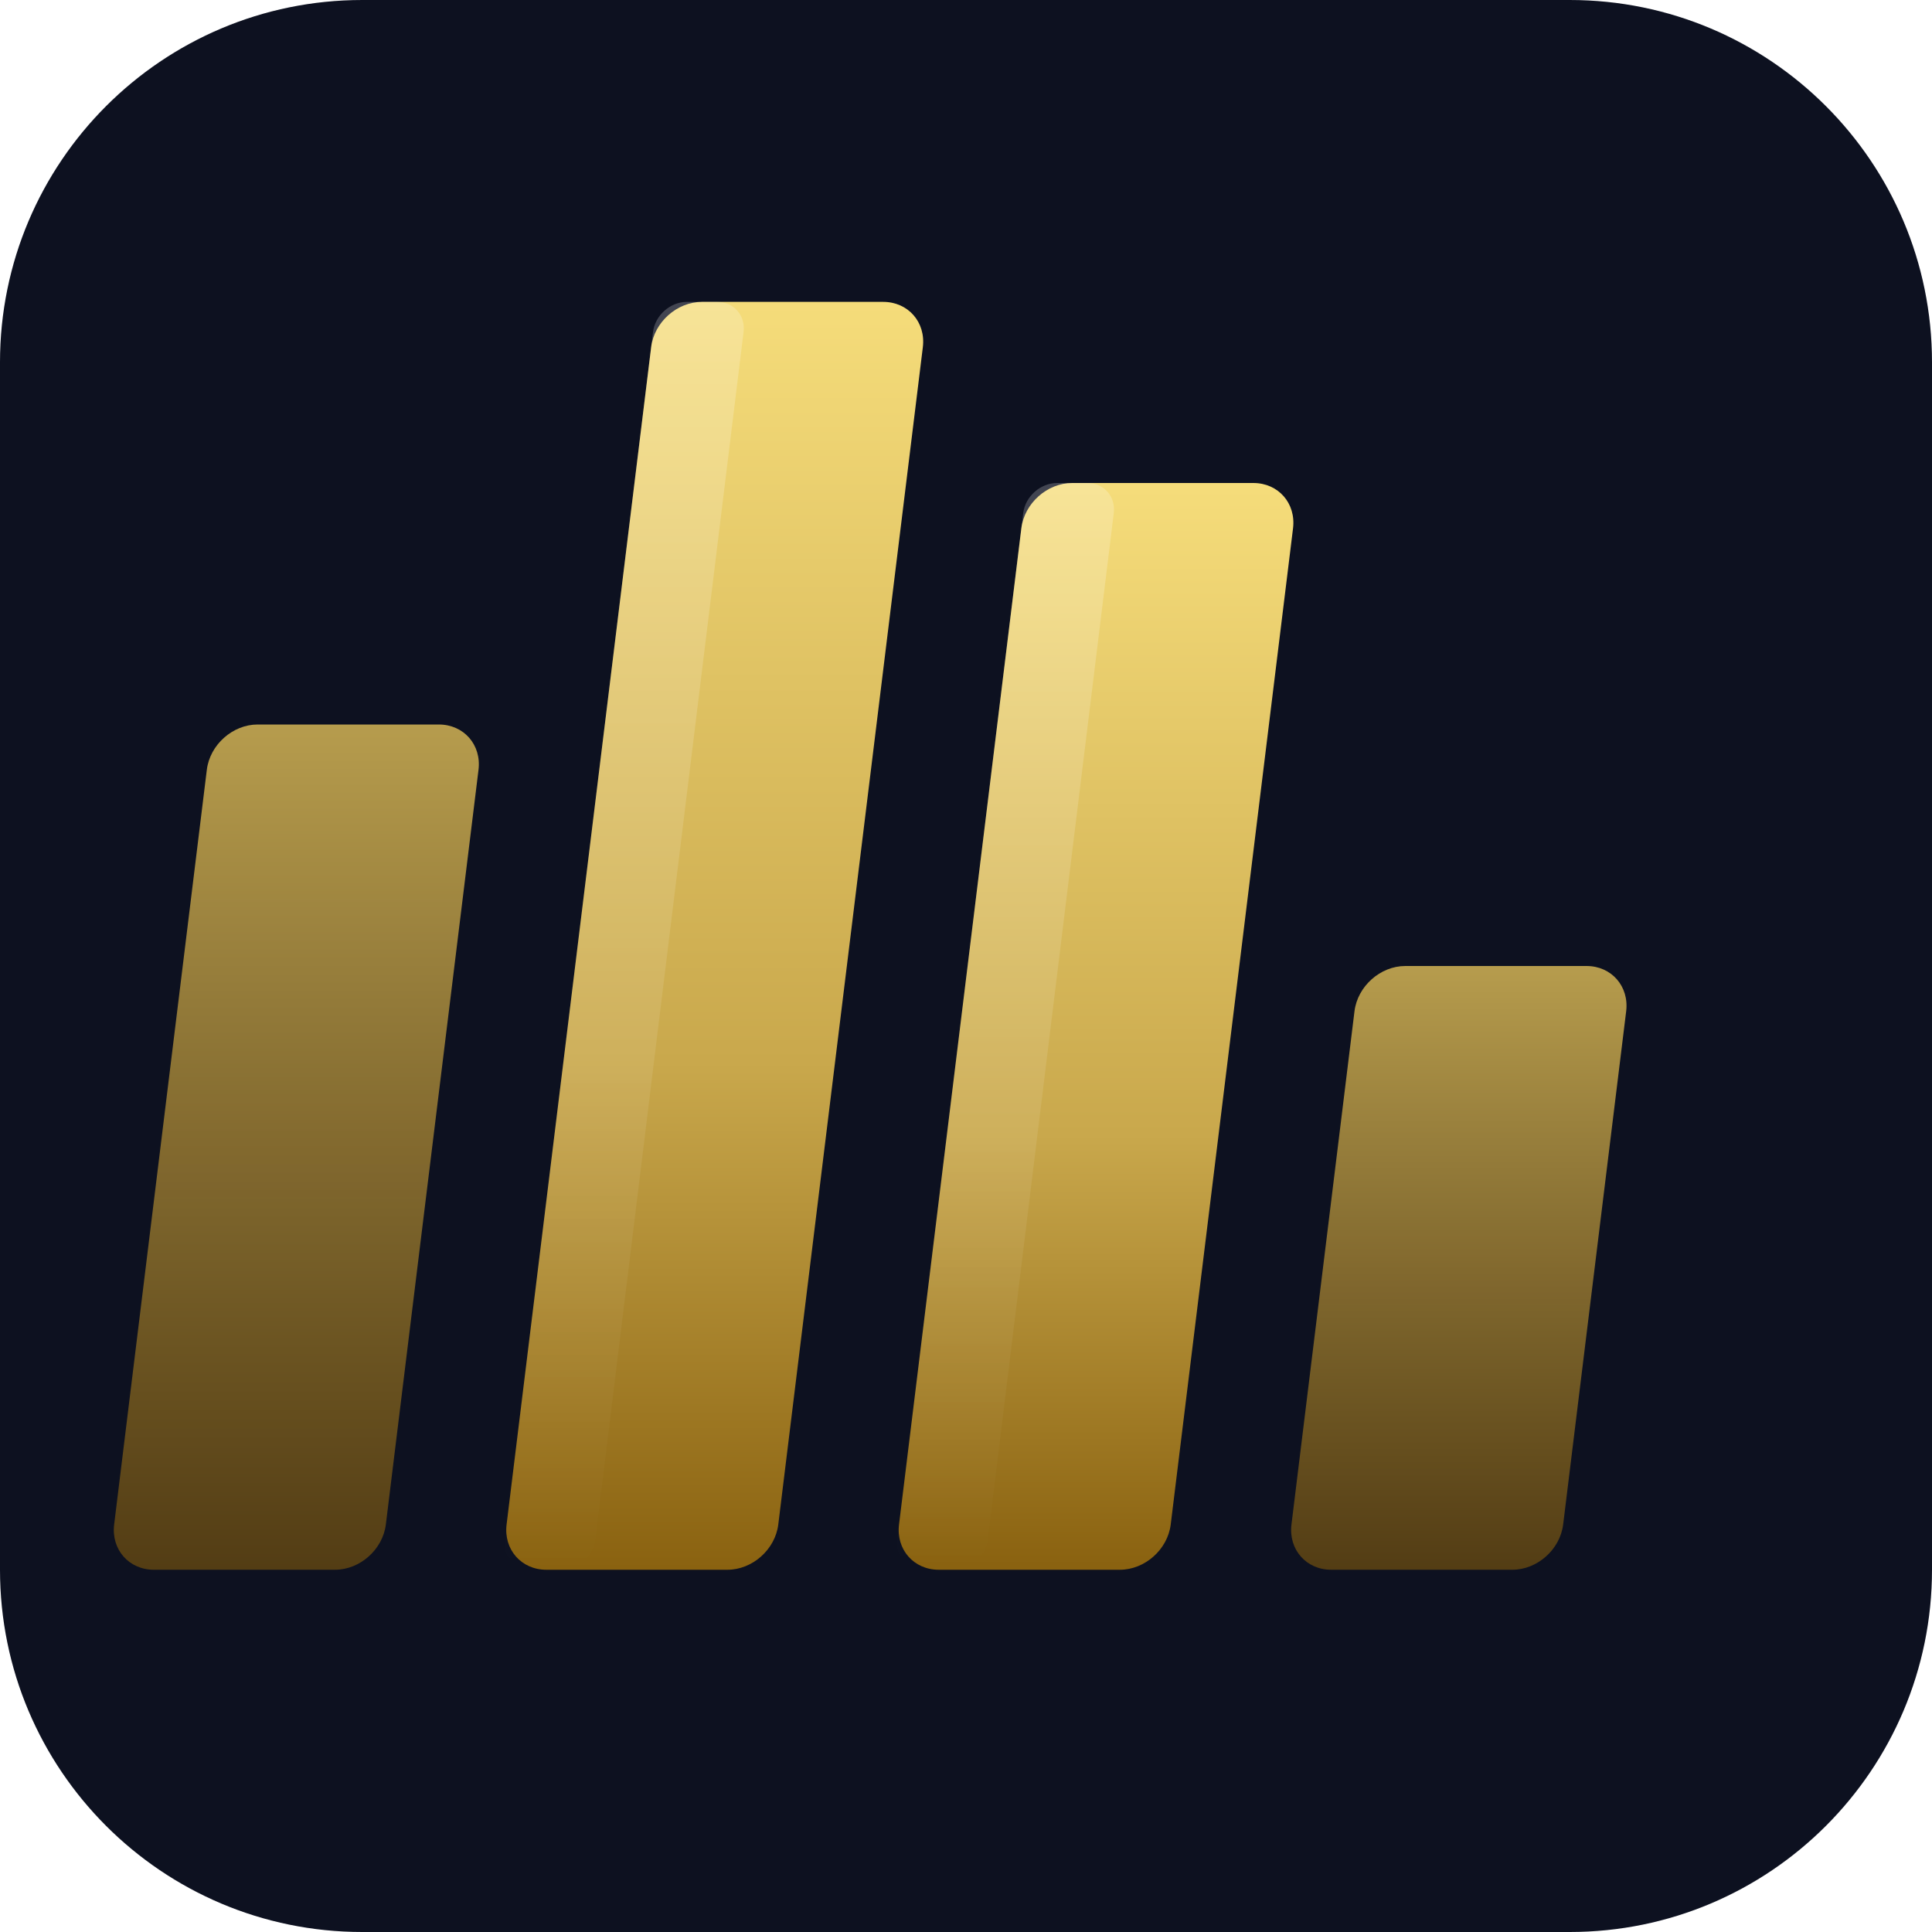
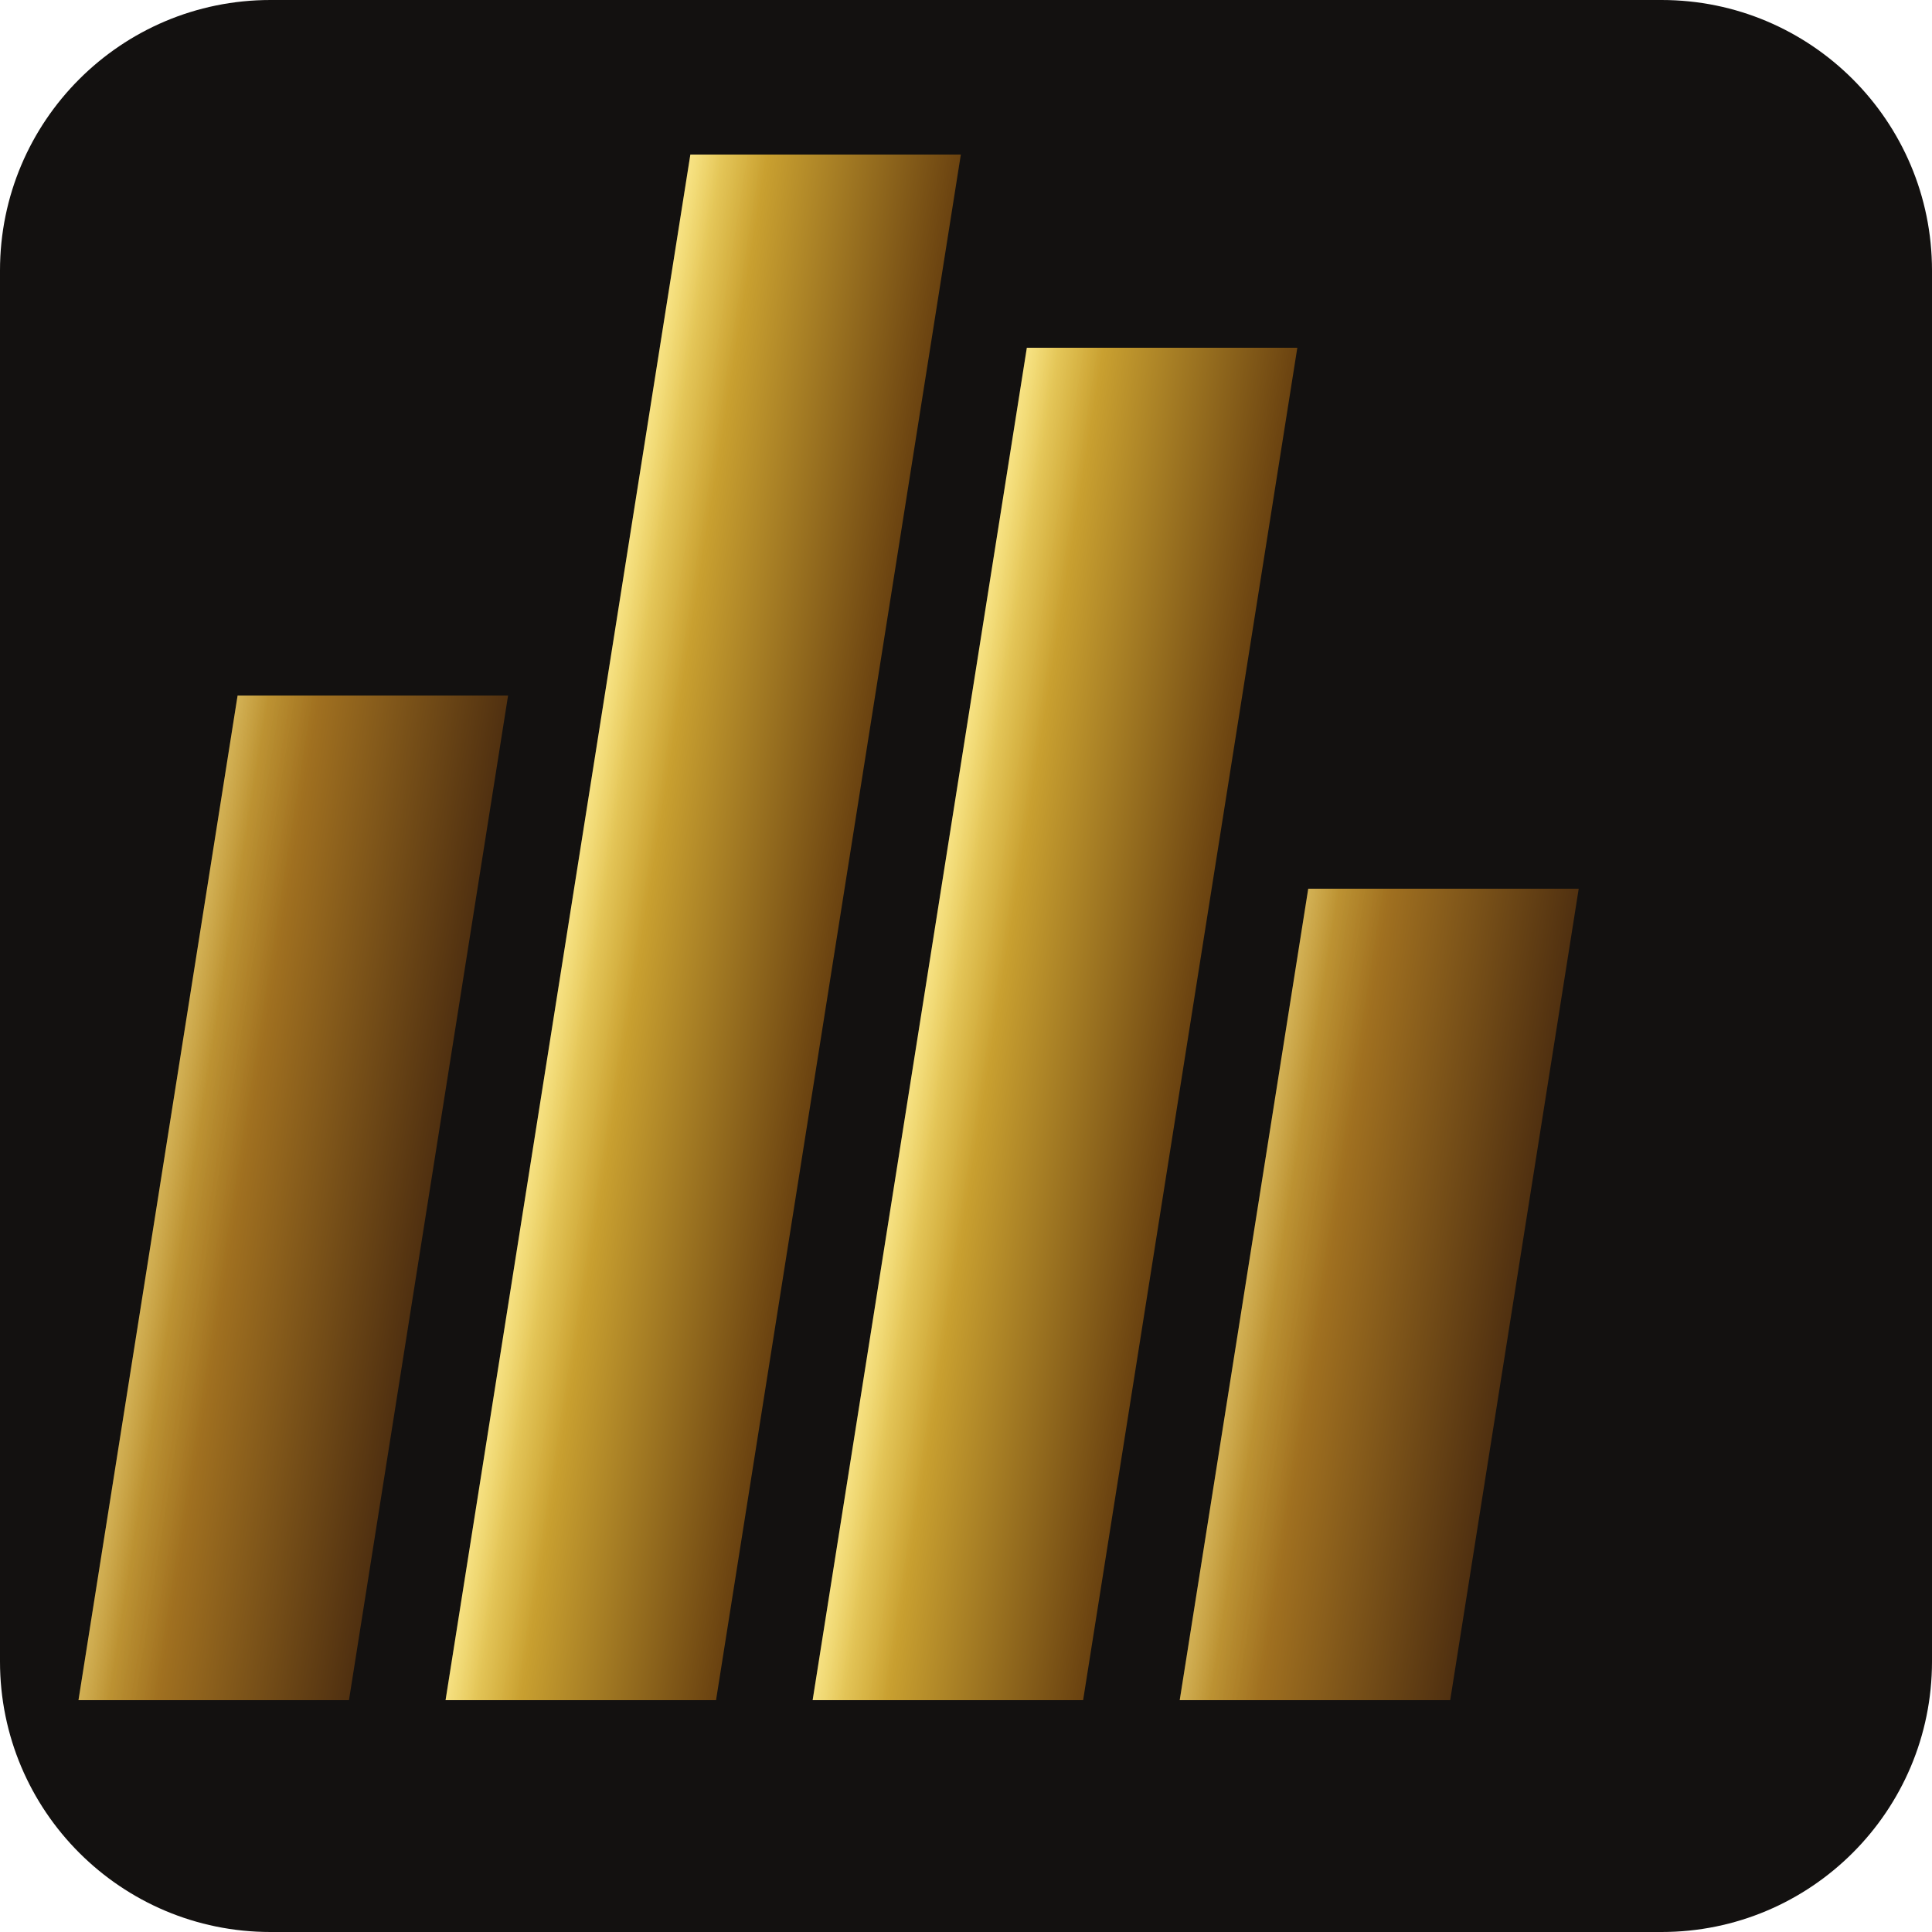
- <svg xmlns="http://www.w3.org/2000/svg" viewBox="0 0 64 64">
-   <rect width="64" height="64" rx="12" fill="#0D1120" />
+ <svg xmlns="http://www.w3.org/2000/svg" viewBox="0 0 100 100">
+   <rect width="100" height="100" rx="14" fill="#131110" />
  <defs>
-     <linearGradient id="ga" x1="0" y1="0" x2="0" y2="1">
-       <stop offset="0%" stop-color="#F5DC7A" />
-       <stop offset="60%" stop-color="#C9A84C" />
-       <stop offset="100%" stop-color="#8A6210" />
+     <linearGradient id="gB" x1="0" y1="0" x2="1" y2="0" gradientUnits="objectBoundingBox">
+       <stop offset="0%" stop-color="#F5DC68" />
+       <stop offset="28%" stop-color="#C9A030" />
+       <stop offset="100%" stop-color="#6A4210" />
    </linearGradient>
-     <linearGradient id="gb" x1="0" y1="0" x2="0" y2="1">
-       <stop offset="0%" stop-color="#D4B455" stop-opacity="0.85" />
-       <stop offset="100%" stop-color="#6B4C10" stop-opacity="0.75" />
+     <linearGradient id="gD" x1="0" y1="0" x2="1" y2="0" gradientUnits="objectBoundingBox">
+       <stop offset="0%" stop-color="#C9A030" />
+       <stop offset="30%" stop-color="#A07020" />
+       <stop offset="100%" stop-color="#503010" />
    </linearGradient>
-     <linearGradient id="gh" x1="0" y1="0" x2="0" y2="1">
-       <stop offset="0%" stop-color="#FFFFFF" stop-opacity="0.22" />
+     <linearGradient id="gH" x1="0" y1="0" x2="1" y2="0" gradientUnits="objectBoundingBox">
+       <stop offset="0%" stop-color="#FFFFFF" stop-opacity="0.18" />
+       <stop offset="40%" stop-color="#FFFFFF" stop-opacity="0.04" />
      <stop offset="100%" stop-color="#FFFFFF" stop-opacity="0" />
    </linearGradient>
  </defs>
-   <g transform="translate(9, 8) skewX(-7)">
-     <rect x="0" y="16" width="9" height="28" rx="1.5" fill="url(#gb)" />
-     <rect x="13" y="2" width="9" height="42" rx="1.5" fill="url(#ga)" />
-     <rect x="13" y="2" width="3" height="42" rx="1" fill="url(#gh)" />
-     <rect x="26" y="8" width="9" height="36" rx="1.5" fill="url(#ga)" />
-     <rect x="26" y="8" width="3" height="36" rx="1" fill="url(#gh)" />
-     <rect x="39" y="24" width="9" height="20" rx="1.5" fill="url(#gb)" />
+   <g transform="translate(10, 0) skewX(-9)">
+     <rect x="8" y="36" width="14" height="52" fill="url(#gD)" />
+     <rect x="8" y="36" width="4" height="52" fill="url(#gH)" />
+     <rect x="27" y="8" width="14" height="80" fill="url(#gB)" />
+     <rect x="27" y="8" width="4" height="80" fill="url(#gH)" />
+     <rect x="46" y="18" width="14" height="70" fill="url(#gB)" />
+     <rect x="46" y="18" width="4" height="70" fill="url(#gH)" />
+     <rect x="65" y="46" width="14" height="42" fill="url(#gD)" />
+     <rect x="65" y="46" width="4" height="42" fill="url(#gH)" />
  </g>
</svg>
